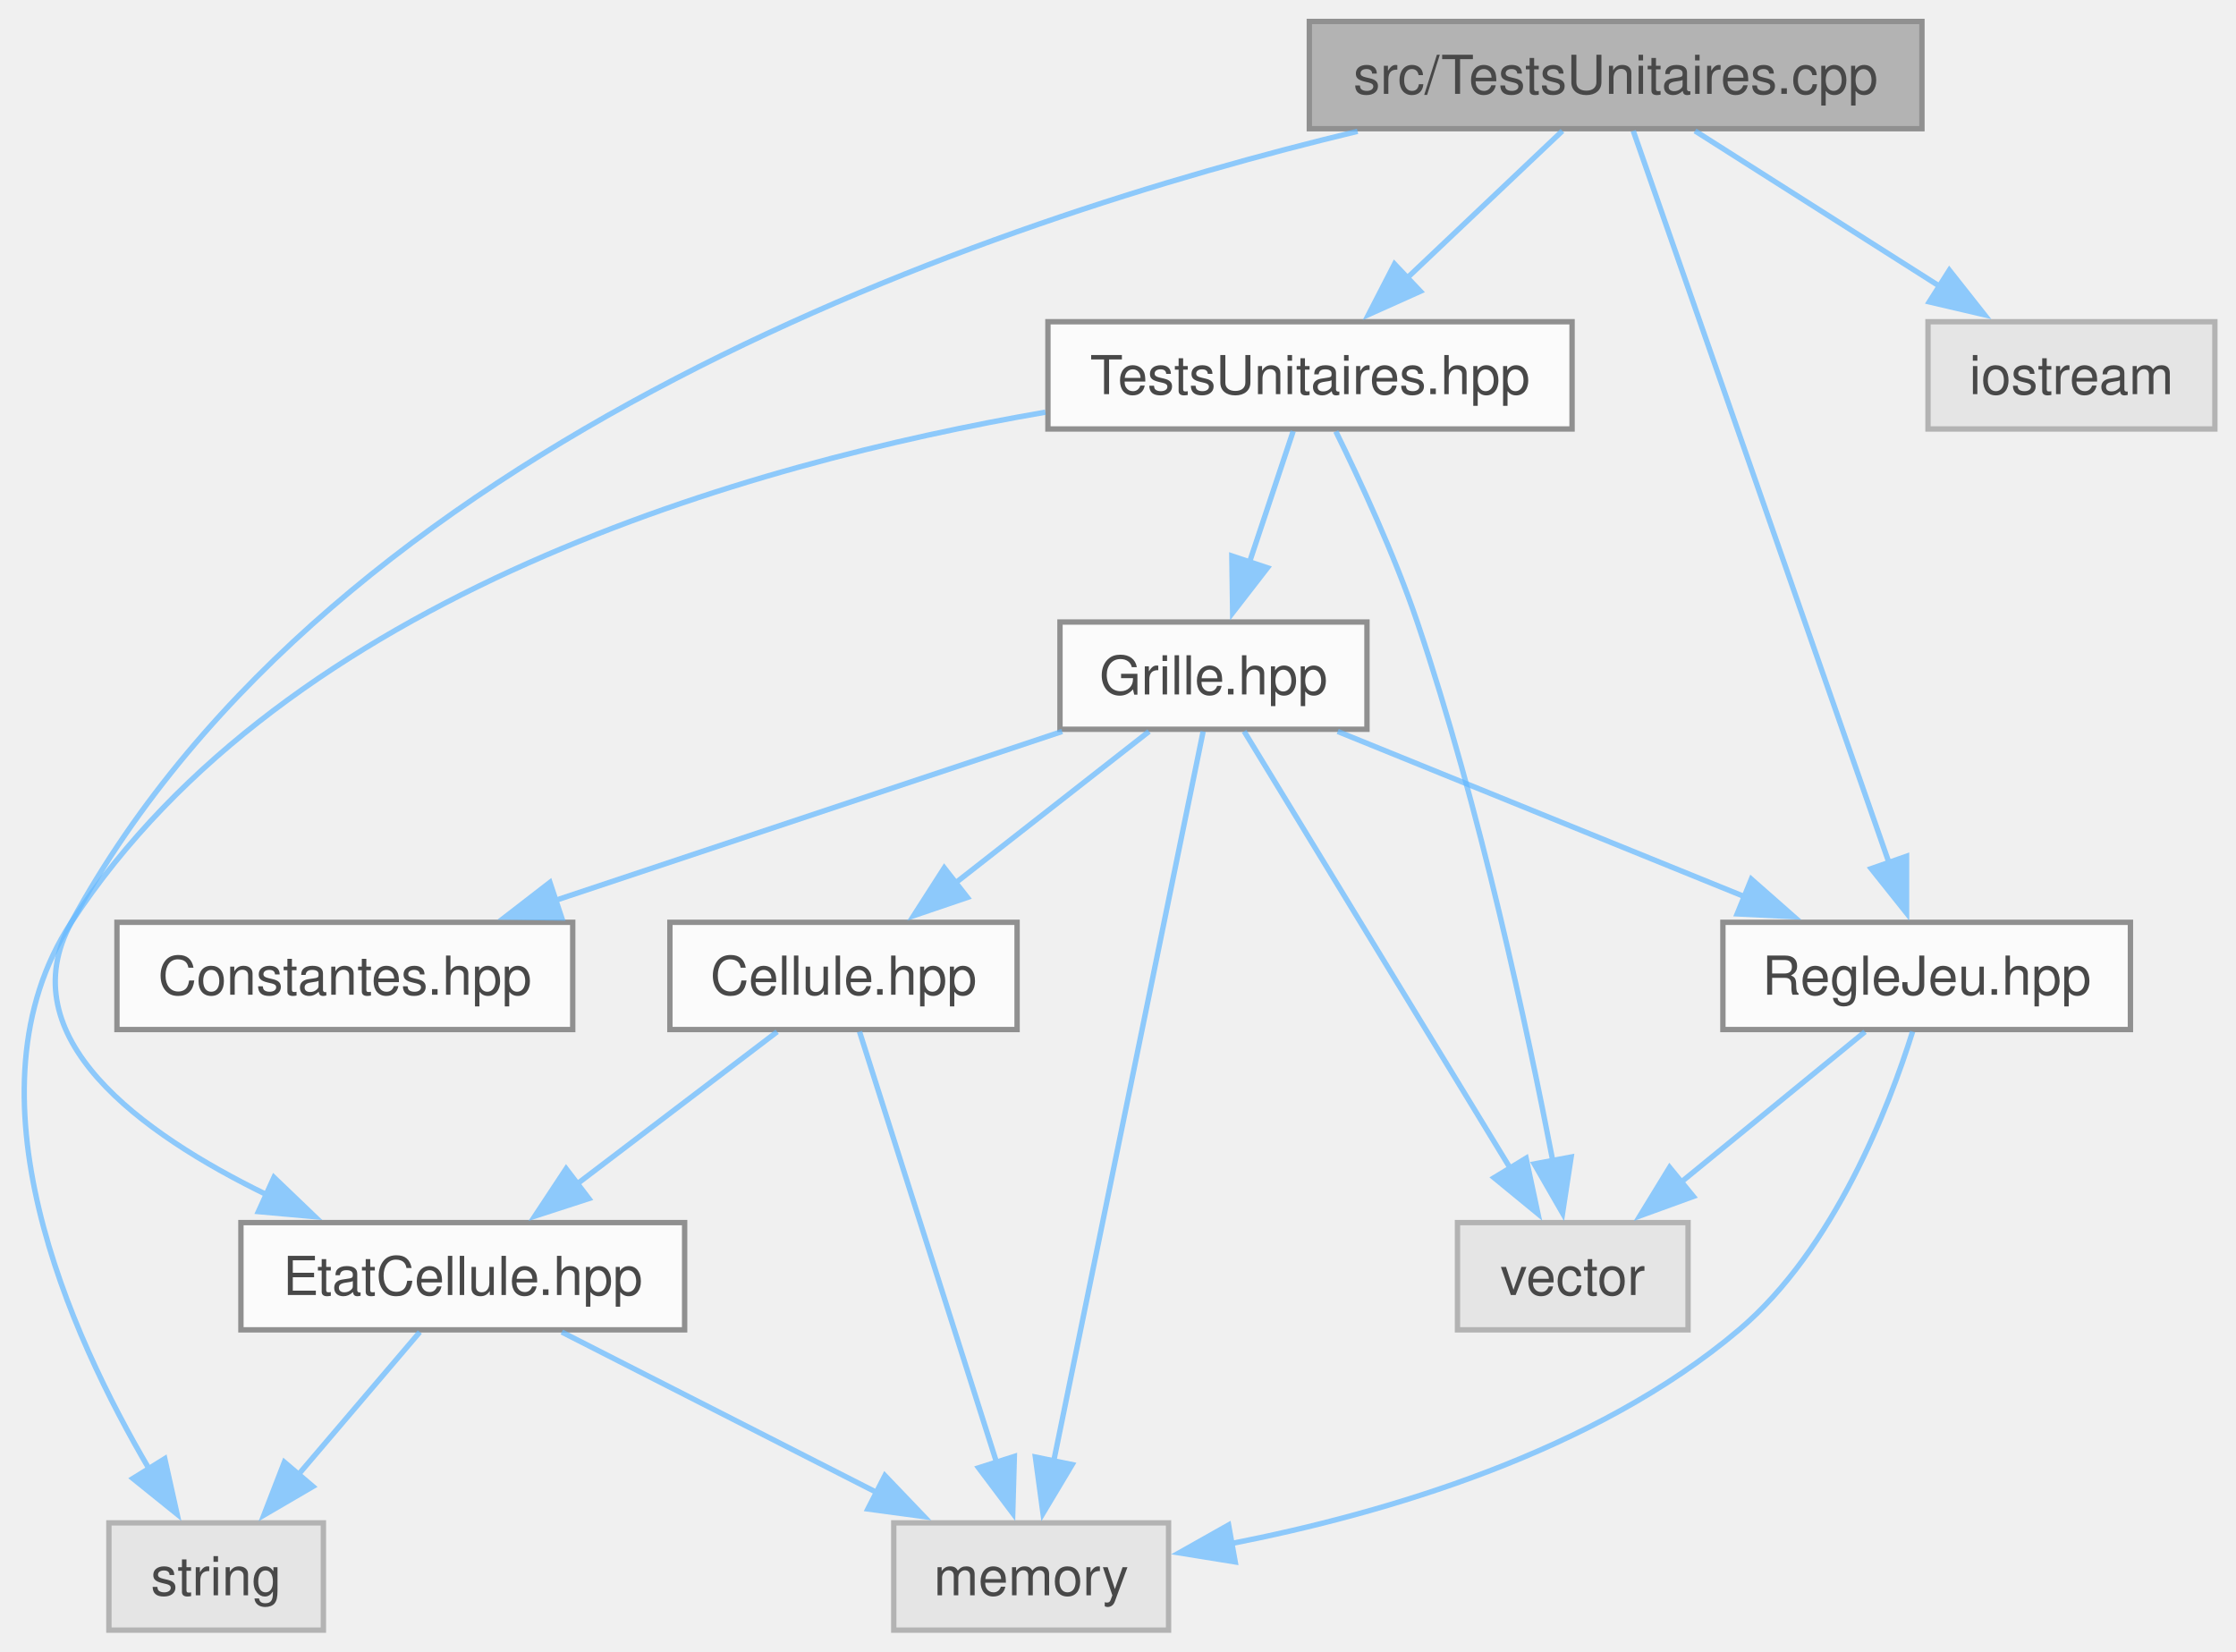
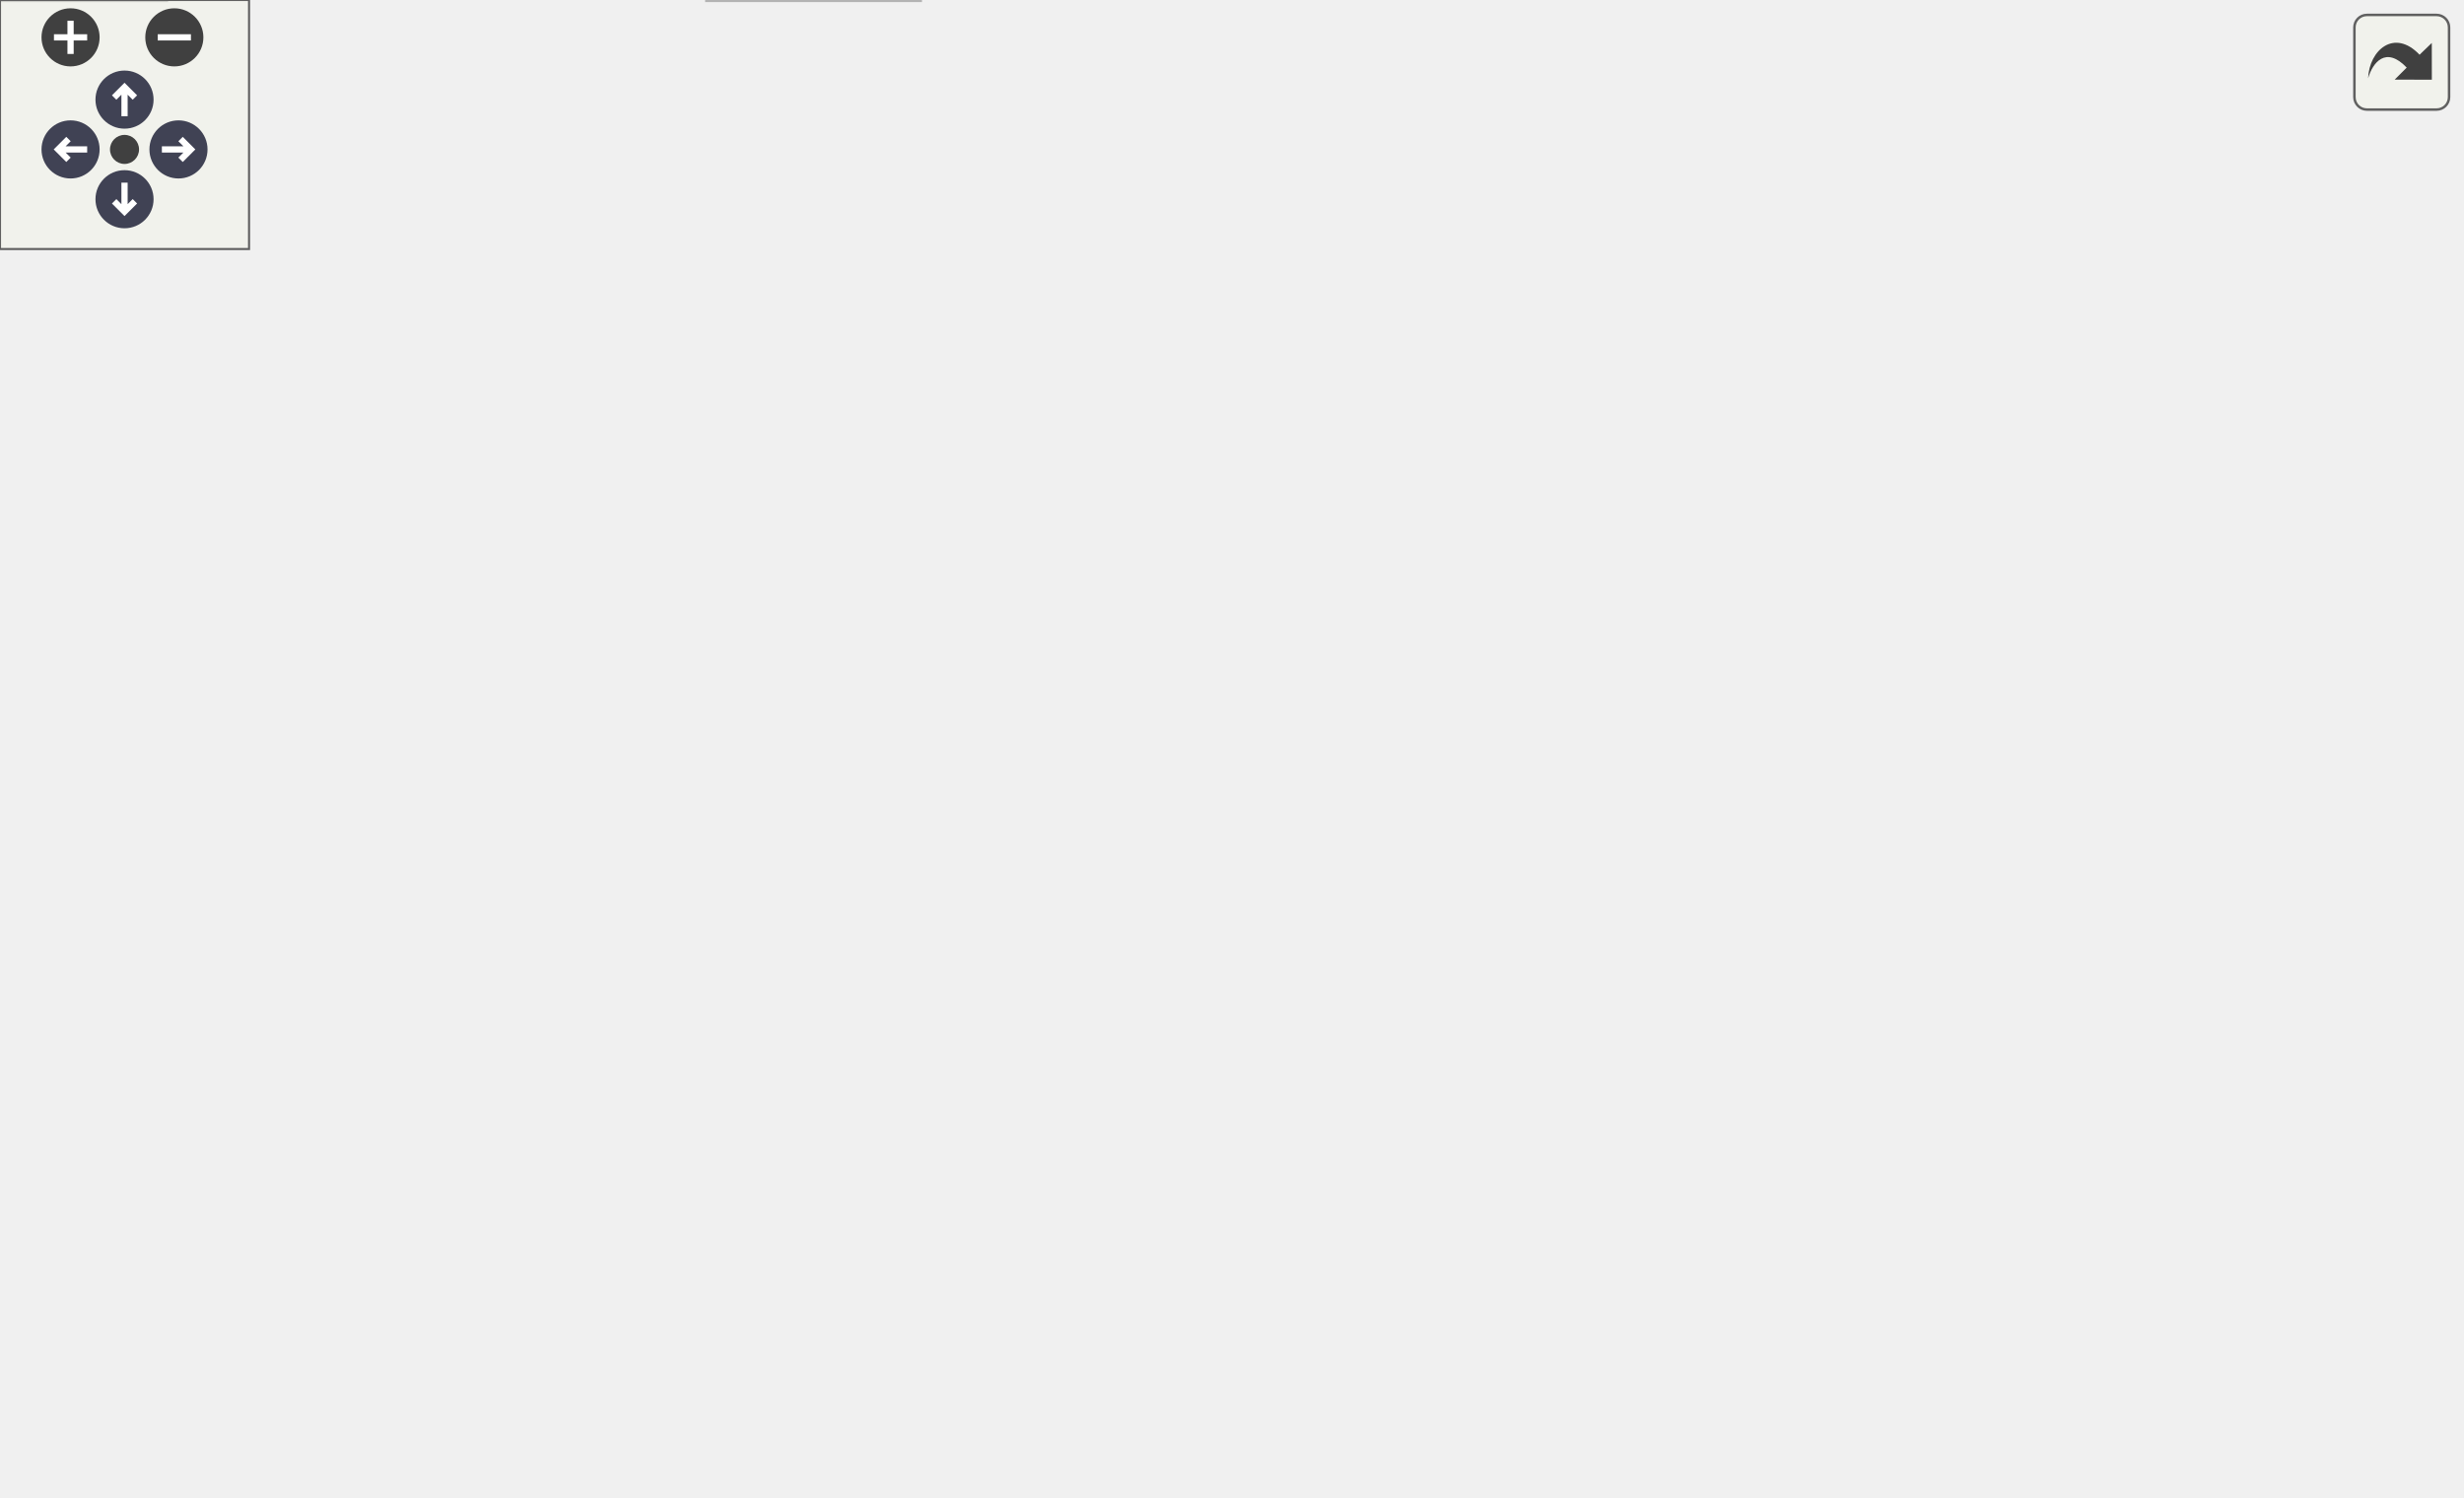
- <svg xmlns="http://www.w3.org/2000/svg" xmlns:xlink="http://www.w3.org/1999/xlink" width="417pt" height="308pt" viewBox="0.00 0.00 417.00 308.00">
-   <svg id="main" version="1.1" xml:space="preserve">
-     <style type="text/css">
+ <svg xmlns="http://www.w3.org/2000/svg" xmlns:xlink="http://www.w3.org/1999/xlink" id="main" version="1.1" xml:space="preserve">
+   <style type="text/css">
.node, .edge {opacity: 0.7;}
.node.selected, .edge.selected {opacity: 1;}
.edge:hover path { stroke: red; }
.edge:hover polygon { stroke: red; fill: red; }
</style>
-     <svg id="graph" class="graph">
-       <g id="graph0" class="graph" transform="scale(1 1) rotate(0) translate(4 304)">
-         <g id="Node000001" class="node">
-           <g id="a_Node000001">
-             <a xlink:title=" ">
-               <polygon fill="#999999" stroke="#666666" points="354.43,-300 240.18,-300 240.18,-280 354.43,-280 354.43,-300" />
-               <text xml:space="preserve" text-anchor="middle" x="297.31" y="-286.5" font-family="Helvetica,sans-Serif" font-size="10.00">src/TestsUnitaires.cpp</text>
-             </a>
-           </g>
-         </g>
-         <g id="Node000002" class="node">
-           <g id="a_Node000002">
-             <a xlink:href="TestsUnitaires_8hpp.html" target="_top" xlink:title=" ">
-               <polygon fill="white" stroke="#666666" points="289.18,-244 191.43,-244 191.43,-224 289.18,-224 289.18,-244" />
-               <text xml:space="preserve" text-anchor="middle" x="240.31" y="-230.5" font-family="Helvetica,sans-Serif" font-size="10.00">TestsUnitaires.hpp</text>
-             </a>
-           </g>
-         </g>
-         <g id="edge1_Node000001_Node000002" class="edge">
-           <g id="a_edge1_Node000001_Node000002">
-             <a xlink:title=" ">
-               <path fill="none" stroke="#63b8ff" d="M287.38,-279.59C279.37,-272.01 267.89,-261.13 258.28,-252.02" />
-               <polygon fill="#63b8ff" stroke="#63b8ff" points="260.89,-249.68 251.22,-245.34 256.07,-254.76 260.89,-249.68" />
-             </a>
-           </g>
-         </g>
-         <g id="Node000005" class="node">
-           <g id="a_Node000005">
-             <a xlink:href="EtatCellule_8hpp.html" target="_top" xlink:title=" ">
-               <polygon fill="white" stroke="#666666" points="123.68,-76 40.93,-76 40.93,-56 123.68,-56 123.68,-76" />
-               <text xml:space="preserve" text-anchor="middle" x="82.31" y="-62.5" font-family="Helvetica,sans-Serif" font-size="10.00">EtatCellule.hpp</text>
-             </a>
-           </g>
-         </g>
-         <g id="edge17_Node000001_Node000005" class="edge">
-           <g id="a_edge17_Node000001_Node000005">
-             <a xlink:title=" ">
-               <path fill="none" stroke="#63b8ff" d="M249.18,-279.51C180.77,-263.08 58.28,-222.05 9.31,-132 -2.35,-110.57 22.1,-92.72 45.78,-81.18" />
-               <polygon fill="#63b8ff" stroke="#63b8ff" points="47.09,-84.43 54.74,-77.1 44.19,-78.05 47.09,-84.43" />
-             </a>
-           </g>
-         </g>
-         <g id="Node000008" class="node">
-           <g id="a_Node000008">
-             <a xlink:href="RegleJeu_8hpp.html" target="_top" xlink:title=" ">
-               <polygon fill="white" stroke="#666666" points="393.31,-132 317.31,-132 317.31,-112 393.31,-112 393.31,-132" />
-               <text xml:space="preserve" text-anchor="middle" x="355.31" y="-118.5" font-family="Helvetica,sans-Serif" font-size="10.00">RegleJeu.hpp</text>
-             </a>
-           </g>
-         </g>
-         <g id="edge16_Node000001_Node000008" class="edge">
-           <g id="a_edge16_Node000001_Node000008">
-             <a xlink:title=" ">
-               <path fill="none" stroke="#63b8ff" d="M300.59,-279.6C309.76,-253.35 335.8,-178.84 348.36,-142.89" />
-               <polygon fill="#63b8ff" stroke="#63b8ff" points="351.56,-144.32 351.56,-133.73 344.96,-142.01 351.56,-144.32" />
-             </a>
-           </g>
-         </g>
-         <g id="Node000011" class="node">
-           <g id="a_Node000011">
-             <a xlink:title=" ">
-               <polygon fill="#e0e0e0" stroke="#999999" points="409.06,-244 355.56,-244 355.56,-224 409.06,-224 409.06,-244" />
-               <text xml:space="preserve" text-anchor="middle" x="382.31" y="-230.5" font-family="Helvetica,sans-Serif" font-size="10.00">iostream</text>
-             </a>
-           </g>
-         </g>
-         <g id="edge18_Node000001_Node000011" class="edge">
-           <g id="a_edge18_Node000001_Node000011">
-             <a xlink:title=" ">
-               <path fill="none" stroke="#63b8ff" d="M312.11,-279.59C324.71,-271.59 343.06,-259.93 357.84,-250.54" />
-               <polygon fill="#63b8ff" stroke="#63b8ff" points="359.54,-253.61 366.11,-245.29 355.79,-247.7 359.54,-253.61" />
-             </a>
-           </g>
-         </g>
-         <g id="Node000003" class="node">
-           <g id="a_Node000003">
-             <a xlink:href="Grille_8hpp.html" target="_top" xlink:title=" ">
-               <polygon fill="white" stroke="#666666" points="250.93,-188 193.68,-188 193.68,-168 250.93,-168 250.93,-188" />
-               <text xml:space="preserve" text-anchor="middle" x="222.31" y="-174.5" font-family="Helvetica,sans-Serif" font-size="10.00">Grille.hpp</text>
-             </a>
-           </g>
-         </g>
-         <g id="edge2_Node000002_Node000003" class="edge">
-           <g id="a_edge2_Node000002_Node000003">
-             <a xlink:title=" ">
-               <path fill="none" stroke="#63b8ff" d="M237.17,-223.59C234.93,-216.86 231.82,-207.53 229.02,-199.15" />
-               <polygon fill="#63b8ff" stroke="#63b8ff" points="232.37,-198.11 225.88,-189.73 225.73,-200.33 232.37,-198.11" />
-             </a>
-           </g>
-         </g>
-         <g id="Node000007" class="node">
-           <g id="a_Node000007">
-             <a xlink:title=" ">
-               <polygon fill="#e0e0e0" stroke="#999999" points="56.31,-20 16.31,-20 16.31,0 56.31,0 56.31,-20" />
-               <text xml:space="preserve" text-anchor="middle" x="36.31" y="-6.5" font-family="Helvetica,sans-Serif" font-size="10.00">string</text>
-             </a>
-           </g>
-         </g>
-         <g id="edge14_Node000002_Node000007" class="edge">
-           <g id="a_edge14_Node000002_Node000007">
-             <a xlink:title=" ">
-               <path fill="none" stroke="#63b8ff" d="M190.96,-227.13C135.95,-217.66 49.44,-193.35 9.31,-132 -11.42,-100.32 9.08,-55.06 23.94,-29.83" />
-               <polygon fill="#63b8ff" stroke="#63b8ff" points="26.73,-31.97 29.03,-21.63 20.78,-28.28 26.73,-31.97" />
-             </a>
-           </g>
-         </g>
-         <g id="Node000009" class="node">
-           <g id="a_Node000009">
-             <a xlink:title=" ">
-               <polygon fill="#e0e0e0" stroke="#999999" points="310.81,-76 267.81,-76 267.81,-56 310.81,-56 310.81,-76" />
-               <text xml:space="preserve" text-anchor="middle" x="289.31" y="-62.5" font-family="Helvetica,sans-Serif" font-size="10.00">vector</text>
-             </a>
-           </g>
-         </g>
-         <g id="edge15_Node000002_Node000009" class="edge">
-           <g id="a_edge15_Node000002_Node000009">
-             <a xlink:title=" ">
-               <path fill="none" stroke="#63b8ff" d="M245.12,-223.55C249.54,-214.58 256.03,-200.63 260.31,-188 272,-153.49 280.88,-111.92 285.57,-87.58" />
-               <polygon fill="#63b8ff" stroke="#63b8ff" points="289.01,-88.23 287.41,-77.76 282.13,-86.94 289.01,-88.23" />
-             </a>
-           </g>
-         </g>
-         <g id="Node000004" class="node">
-           <g id="a_Node000004">
-             <a xlink:href="Cellule_8hpp.html" target="_top" xlink:title=" ">
-               <polygon fill="white" stroke="#666666" points="185.68,-132 120.93,-132 120.93,-112 185.68,-112 185.68,-132" />
-               <text xml:space="preserve" text-anchor="middle" x="153.31" y="-118.5" font-family="Helvetica,sans-Serif" font-size="10.00">Cellule.hpp</text>
-             </a>
-           </g>
-         </g>
-         <g id="edge3_Node000003_Node000004" class="edge">
-           <g id="a_edge3_Node000003_Node000004">
-             <a xlink:title=" ">
-               <path fill="none" stroke="#63b8ff" d="M210.29,-167.59C200.29,-159.77 185.84,-148.46 174,-139.19" />
-               <polygon fill="#63b8ff" stroke="#63b8ff" points="176.41,-136.64 166.38,-133.23 172.1,-142.15 176.41,-136.64" />
-             </a>
-           </g>
-         </g>
-         <g id="Node000006" class="node">
-           <g id="a_Node000006">
-             <a xlink:title=" ">
-               <polygon fill="#e0e0e0" stroke="#999999" points="213.93,-20 162.68,-20 162.68,0 213.93,0 213.93,-20" />
-               <text xml:space="preserve" text-anchor="middle" x="188.31" y="-6.5" font-family="Helvetica,sans-Serif" font-size="10.00">memory</text>
-             </a>
-           </g>
-         </g>
-         <g id="edge13_Node000003_Node000006" class="edge">
-           <g id="a_edge13_Node000003_Node000006">
-             <a xlink:title=" ">
-               <path fill="none" stroke="#63b8ff" d="M220.38,-167.6C215.03,-141.46 199.88,-67.48 192.48,-31.36" />
-               <polygon fill="#63b8ff" stroke="#63b8ff" points="195.95,-30.87 190.51,-21.78 189.09,-32.28 195.95,-30.87" />
-             </a>
-           </g>
-         </g>
-         <g id="edge8_Node000003_Node000008" class="edge">
-           <g id="a_edge8_Node000003_Node000008">
-             <a xlink:title=" ">
-               <path fill="none" stroke="#63b8ff" d="M245.47,-167.59C266.51,-159.05 297.8,-146.35 321.61,-136.68" />
-               <polygon fill="#63b8ff" stroke="#63b8ff" points="322.61,-140.05 330.56,-133.05 319.97,-133.57 322.61,-140.05" />
-             </a>
-           </g>
-         </g>
-         <g id="edge12_Node000003_Node000009" class="edge">
-           <g id="a_edge12_Node000003_Node000009">
-             <a xlink:title=" ">
-               <path fill="none" stroke="#63b8ff" d="M228.02,-167.62C239,-149.6 263.23,-109.81 277.72,-86.02" />
-               <polygon fill="#63b8ff" stroke="#63b8ff" points="280.61,-88.01 282.82,-77.65 274.63,-84.37 280.61,-88.01" />
-             </a>
-           </g>
-         </g>
-         <g id="Node000010" class="node">
-           <g id="a_Node000010">
-             <a xlink:href="Constantes_8hpp.html" target="_top" xlink:title="Configuration centralisée du projet.">
-               <polygon fill="white" stroke="#666666" points="102.81,-132 17.81,-132 17.81,-112 102.81,-112 102.81,-132" />
-               <text xml:space="preserve" text-anchor="middle" x="60.31" y="-118.5" font-family="Helvetica,sans-Serif" font-size="10.00">Constantes.hpp</text>
-             </a>
-           </g>
-         </g>
-         <g id="edge11_Node000003_Node000010" class="edge">
-           <g id="a_edge11_Node000003_Node000010">
-             <a xlink:title=" ">
-               <path fill="none" stroke="#63b8ff" d="M194.09,-167.59C167.88,-158.86 128.62,-145.77 99.4,-136.03" />
-               <polygon fill="#63b8ff" stroke="#63b8ff" points="100.77,-132.8 90.18,-132.96 98.56,-139.44 100.77,-132.8" />
-             </a>
-           </g>
-         </g>
-         <g id="edge4_Node000004_Node000005" class="edge">
-           <g id="a_edge4_Node000004_Node000005">
-             <a xlink:title=" ">
-               <path fill="none" stroke="#63b8ff" d="M140.94,-111.59C130.66,-103.77 115.79,-92.46 103.6,-83.19" />
-               <polygon fill="#63b8ff" stroke="#63b8ff" points="105.82,-80.48 95.74,-77.21 101.58,-86.05 105.82,-80.48" />
-             </a>
-           </g>
-         </g>
-         <g id="edge7_Node000004_Node000006" class="edge">
-           <g id="a_edge7_Node000004_Node000006">
-             <a xlink:title=" ">
-               <path fill="none" stroke="#63b8ff" d="M156.29,-111.62C161.92,-93.92 174.23,-55.24 181.84,-31.32" />
-               <polygon fill="#63b8ff" stroke="#63b8ff" points="185.17,-32.39 184.87,-21.8 178.5,-30.27 185.17,-32.39" />
-             </a>
-           </g>
-         </g>
-         <g id="edge5_Node000005_Node000006" class="edge">
-           <g id="a_edge5_Node000005_Node000006">
-             <a xlink:title=" ">
-               <path fill="none" stroke="#63b8ff" d="M100.77,-55.59C117.01,-47.32 140.91,-35.14 159.64,-25.6" />
-               <polygon fill="#63b8ff" stroke="#63b8ff" points="161.03,-28.82 168.35,-21.17 157.85,-22.59 161.03,-28.82" />
-             </a>
-           </g>
-         </g>
-         <g id="edge6_Node000005_Node000007" class="edge">
-           <g id="a_edge6_Node000005_Node000007">
-             <a xlink:title=" ">
-               <path fill="none" stroke="#63b8ff" d="M74.29,-55.59C68.03,-48.24 59.13,-37.8 51.53,-28.87" />
-               <polygon fill="#63b8ff" stroke="#63b8ff" points="54.36,-26.79 45.21,-21.45 49.03,-31.33 54.36,-26.79" />
-             </a>
-           </g>
-         </g>
-         <g id="edge10_Node000008_Node000006" class="edge">
-           <g id="a_edge10_Node000008_Node000006">
-             <a xlink:title=" ">
-               <path fill="none" stroke="#63b8ff" d="M352.69,-111.63C348.29,-97.57 338.11,-71.08 320.31,-56 293.35,-33.17 254.25,-21.75 225.6,-16.14" />
-               <polygon fill="#63b8ff" stroke="#63b8ff" points="226.36,-12.72 215.9,-14.41 225.13,-19.61 226.36,-12.72" />
-             </a>
-           </g>
-         </g>
-         <g id="edge9_Node000008_Node000009" class="edge">
-           <g id="a_edge9_Node000008_Node000009">
-             <a xlink:title=" ">
-               <path fill="none" stroke="#63b8ff" d="M343.81,-111.59C334.35,-103.85 320.7,-92.69 309.43,-83.47" />
-               <polygon fill="#63b8ff" stroke="#63b8ff" points="311.8,-80.88 301.84,-77.26 307.37,-86.3 311.8,-80.88" />
-             </a>
-           </g>
-         </g>
-       </g>
-     </svg>
+   <defs>
+     <circle id="rim" cx="0" cy="0" r="7" />
+     <circle id="rim2" cx="0" cy="0" r="3.5" />
+     <g id="zoomPlus">
+       <use xlink:href="#rim" fill="#404040">
+         <set attributeName="fill" to="#808080" begin="zoomplus.mouseover" end="zoomplus.mouseout" />
+       </use>
+       <path d="M-4,0h8M0,-4v8" fill="none" stroke="white" stroke-width="1.5" pointer-events="none" />
+     </g>
+     <g id="zoomMin">
+       <use xlink:href="#rim" fill="#404040">
+         <set attributeName="fill" to="#808080" begin="zoomminus.mouseover" end="zoomminus.mouseout" />
+       </use>
+       <path d="M-4,0h8" fill="none" stroke="white" stroke-width="1.5" pointer-events="none" />
+     </g>
+     <g id="arrowUp" transform="translate(30 24)">
+       <use xlink:href="#rim" />
+       <path pointer-events="none" fill="none" stroke="white" stroke-width="1.5" d="M0,-3.0v7 M-2.5,-0.5L0,-3.0L2.5,-0.5" />
+     </g>
+     <g id="arrowRight" transform="rotate(90) translate(36 -43)">
+       <use xlink:href="#rim" />
+       <path pointer-events="none" fill="none" stroke="white" stroke-width="1.5" d="M0,-3.0v7 M-2.5,-0.5L0,-3.0L2.5,-0.5" />
+     </g>
+     <g id="arrowDown" transform="rotate(180) translate(-30 -48)">
+       <use xlink:href="#rim" />
+       <path pointer-events="none" fill="none" stroke="white" stroke-width="1.5" d="M0,-3.0v7 M-2.5,-0.5L0,-3.0L2.5,-0.5" />
+     </g>
+     <g id="arrowLeft" transform="rotate(270) translate(-36 17)">
+       <use xlink:href="#rim" />
+       <path pointer-events="none" fill="none" stroke="white" stroke-width="1.5" d="M0,-3.0v7 M-2.5,-0.5L0,-3.0L2.5,-0.5" />
+     </g>
+     <g id="resetDef">
+       <use xlink:href="#rim2" fill="#404040">
+         <set attributeName="fill" to="#808080" begin="reset.mouseover" end="reset.mouseout" />
+       </use>
+     </g>
+   </defs>
+   <svg id="graph" class="graph">
+     <g id="viewport">
+       <g id="Node000001" class="node">
+         <g id="a_Node000001">
+           <a xlink:title=" ">
+             <polygon fill="#999999" stroke="#666666" points="474.12,-300 359.88,-300 359.88,-280 474.12,-280 474.12,-300" />
+             <text xml:space="preserve" text-anchor="middle" x="417" y="-286.5" font-family="Helvetica,sans-Serif" font-size="10.00">src/TestsUnitaires.cpp</text>
+           </a>
+         </g>
+       </g>
+       <g id="Node000002" class="node">
+         <g id="a_Node000002">
+           <a xlink:href="TestsUnitaires_8hpp.html" target="_top" xlink:title=" ">
+             <polygon fill="white" stroke="#666666" points="263.88,-244 166.12,-244 166.12,-224 263.88,-224 263.88,-244" />
+             <text xml:space="preserve" text-anchor="middle" x="215" y="-230.5" font-family="Helvetica,sans-Serif" font-size="10.00">TestsUnitaires.hpp</text>
+           </a>
+         </g>
+       </g>
+       <g id="edge1_Node000001_Node000002" class="edge">
+         <g id="a_edge1_Node000001_Node000002">
+           <a xlink:title=" ">
+             <path fill="none" stroke="#63b8ff" d="M381.81,-279.59C348.42,-270.67 298.02,-257.19 261.36,-247.39" />
+             <polygon fill="#63b8ff" stroke="#63b8ff" points="262.49,-244.07 251.92,-244.87 260.68,-250.83 262.49,-244.07" />
+           </a>
+         </g>
+       </g>
+       <g id="Node000005" class="node">
+         <g id="a_Node000005">
+           <a xlink:href="EtatCellule_8hpp.html" target="_top" xlink:title=" ">
+             <polygon fill="white" stroke="#666666" points="130.38,-76 47.62,-76 47.62,-56 130.38,-56 130.38,-76" />
+             <text xml:space="preserve" text-anchor="middle" x="89" y="-62.5" font-family="Helvetica,sans-Serif" font-size="10.00">EtatCellule.hpp</text>
+           </a>
+         </g>
+       </g>
+       <g id="edge17_Node000001_Node000005" class="edge">
+         <g id="a_edge17_Node000001_Node000005">
+           <a xlink:title=" ">
+             <path fill="none" stroke="#63b8ff" d="M359.58,-289.43C304.49,-287.53 220.53,-278.45 157,-244 97.29,-211.62 77.83,-195.23 53,-132 46.33,-115.02 58.01,-96.98 69.8,-84.21" />
+             <polygon fill="#63b8ff" stroke="#63b8ff" points="72.06,-86.9 76.69,-77.37 67.13,-81.94 72.06,-86.9" />
+           </a>
+         </g>
+       </g>
+       <g id="Node000008" class="node">
+         <g id="a_Node000008">
+           <a xlink:href="RegleJeu_8hpp.html" target="_top" xlink:title=" ">
+             <polygon fill="white" stroke="#666666" points="476,-132 400,-132 400,-112 476,-112 476,-132" />
+             <text xml:space="preserve" text-anchor="middle" x="438" y="-118.5" font-family="Helvetica,sans-Serif" font-size="10.00">RegleJeu.hpp</text>
+           </a>
+         </g>
+       </g>
+       <g id="edge16_Node000001_Node000008" class="edge">
+         <g id="a_edge16_Node000001_Node000008">
+           <a xlink:title=" ">
+             <path fill="none" stroke="#63b8ff" d="M418.19,-279.6C421.5,-253.46 430.85,-179.48 435.42,-143.36" />
+             <polygon fill="#63b8ff" stroke="#63b8ff" points="438.85,-144.16 436.63,-133.8 431.91,-143.28 438.85,-144.16" />
+           </a>
+         </g>
+       </g>
+       <g id="Node000011" class="node">
+         <g id="a_Node000011">
+           <a xlink:href="JeuDeLaVie_8hpp.html" target="_top" xlink:title=" ">
+             <polygon fill="white" stroke="#666666" points="390,-244 302,-244 302,-224 390,-224 390,-244" />
+             <text xml:space="preserve" text-anchor="middle" x="346" y="-230.5" font-family="Helvetica,sans-Serif" font-size="10.00">JeuDeLaVie.hpp</text>
+           </a>
+         </g>
+       </g>
+       <g id="edge18_Node000001_Node000011" class="edge">
+         <g id="a_edge18_Node000001_Node000011">
+           <a xlink:title=" ">
+             <path fill="none" stroke="#63b8ff" d="M404.63,-279.59C394.35,-271.77 379.48,-260.46 367.29,-251.19" />
+             <polygon fill="#63b8ff" stroke="#63b8ff" points="369.51,-248.48 359.43,-245.21 365.27,-254.05 369.51,-248.48" />
+           </a>
+         </g>
+       </g>
+       <g id="Node000012" class="node">
+         <g id="a_Node000012">
+           <a xlink:title=" ">
+             <polygon fill="#e0e0e0" stroke="#999999" points="529.75,-244 476.25,-244 476.25,-224 529.75,-224 529.75,-244" />
+             <text xml:space="preserve" text-anchor="middle" x="503" y="-230.5" font-family="Helvetica,sans-Serif" font-size="10.00">iostream</text>
+           </a>
+         </g>
+       </g>
+       <g id="edge24_Node000001_Node000012" class="edge">
+         <g id="a_edge24_Node000001_Node000012">
+           <a xlink:title=" ">
+             <path fill="none" stroke="#63b8ff" d="M431.98,-279.59C444.73,-271.59 463.29,-259.93 478.24,-250.54" />
+             <polygon fill="#63b8ff" stroke="#63b8ff" points="480.01,-253.57 486.62,-245.28 476.29,-247.64 480.01,-253.57" />
+           </a>
+         </g>
+       </g>
+       <g id="Node000013" class="node">
+         <g id="a_Node000013">
+           <a xlink:title=" ">
+             <polygon fill="#e0e0e0" stroke="#999999" points="592.62,-244 547.38,-244 547.38,-224 592.62,-224 592.62,-244" />
+             <text xml:space="preserve" text-anchor="middle" x="570" y="-230.5" font-family="Helvetica,sans-Serif" font-size="10.00">chrono</text>
+           </a>
+         </g>
+       </g>
+       <g id="edge25_Node000001_Node000013" class="edge">
+         <g id="a_edge25_Node000001_Node000013">
+           <a xlink:title=" ">
+             <path fill="none" stroke="#63b8ff" d="M443.65,-279.59C469.39,-270.51 508.45,-256.72 536.33,-246.88" />
+             <polygon fill="#63b8ff" stroke="#63b8ff" points="537.45,-250.2 545.72,-243.57 535.12,-243.6 537.45,-250.2" />
+           </a>
+         </g>
+       </g>
+       <g id="Node000003" class="node">
+         <g id="a_Node000003">
+           <a xlink:href="Grille_8hpp.html" target="_top" xlink:title=" ">
+             <polygon fill="white" stroke="#666666" points="277.62,-188 220.38,-188 220.38,-168 277.62,-168 277.62,-188" />
+             <text xml:space="preserve" text-anchor="middle" x="249" y="-174.5" font-family="Helvetica,sans-Serif" font-size="10.00">Grille.hpp</text>
+           </a>
+         </g>
+       </g>
+       <g id="edge2_Node000002_Node000003" class="edge">
+         <g id="a_edge2_Node000002_Node000003">
+           <a xlink:title=" ">
+             <path fill="none" stroke="#63b8ff" d="M220.92,-223.59C225.36,-216.55 231.58,-206.67 237.04,-198" />
+             <polygon fill="#63b8ff" stroke="#63b8ff" points="239.97,-199.91 242.34,-189.58 234.05,-196.18 239.97,-199.91" />
+           </a>
+         </g>
+       </g>
+       <g id="Node000007" class="node">
+         <g id="a_Node000007">
+           <a xlink:title=" ">
+             <polygon fill="#e0e0e0" stroke="#999999" points="40,-20 0,-20 0,0 40,0 40,-20" />
+             <text xml:space="preserve" text-anchor="middle" x="20" y="-6.5" font-family="Helvetica,sans-Serif" font-size="10.00">string</text>
+           </a>
+         </g>
+       </g>
+       <g id="edge14_Node000002_Node000007" class="edge">
+         <g id="a_edge14_Node000002_Node000007">
+           <a xlink:title=" ">
+             <path fill="none" stroke="#63b8ff" d="M176.98,-223.56C132.57,-210.54 60.08,-182.7 20,-132 -1.3,-105.06 0.84,-89.96 6,-56 7.26,-47.72 9.75,-38.86 12.29,-31.22" />
+             <polygon fill="#63b8ff" stroke="#63b8ff" points="15.55,-32.48 15.63,-21.88 8.96,-30.12 15.55,-32.48" />
+           </a>
+         </g>
+       </g>
+       <g id="Node000009" class="node">
+         <g id="a_Node000009">
+           <a xlink:title=" ">
+             <polygon fill="#e0e0e0" stroke="#999999" points="328.5,-76 285.5,-76 285.5,-56 328.5,-56 328.5,-76" />
+             <text xml:space="preserve" text-anchor="middle" x="307" y="-62.5" font-family="Helvetica,sans-Serif" font-size="10.00">vector</text>
+           </a>
+         </g>
+       </g>
+       <g id="edge15_Node000002_Node000009" class="edge">
+         <g id="a_edge15_Node000002_Node000009">
+           <a xlink:title=" ">
+             <path fill="none" stroke="#63b8ff" d="M213.93,-223.71C212.94,-214.62 211.55,-200.38 211,-188 210.61,-179.12 208.84,-176.62 211,-168 217.87,-140.61 222.13,-133 241,-112 251.68,-100.12 266.11,-89.82 278.76,-82.08" />
+             <polygon fill="#63b8ff" stroke="#63b8ff" points="280.23,-85.27 287.1,-77.21 276.7,-79.23 280.23,-85.27" />
+           </a>
+         </g>
+       </g>
+       <g id="Node000004" class="node">
+         <g id="a_Node000004">
+           <a xlink:href="Cellule_8hpp.html" target="_top" xlink:title=" ">
+             <polygon fill="white" stroke="#666666" points="126.38,-132 61.62,-132 61.62,-112 126.38,-112 126.38,-132" />
+             <text xml:space="preserve" text-anchor="middle" x="94" y="-118.5" font-family="Helvetica,sans-Serif" font-size="10.00">Cellule.hpp</text>
+           </a>
+         </g>
+       </g>
+       <g id="edge3_Node000003_Node000004" class="edge">
+         <g id="a_edge3_Node000003_Node000004">
+           <a xlink:title=" ">
+             <path fill="none" stroke="#63b8ff" d="M222,-167.59C197.04,-158.9 159.7,-145.89 131.78,-136.16" />
+             <polygon fill="#63b8ff" stroke="#63b8ff" points="133.23,-132.96 122.64,-132.98 130.93,-139.57 133.23,-132.96" />
+           </a>
+         </g>
+       </g>
+       <g id="Node000006" class="node">
+         <g id="a_Node000006">
+           <a xlink:title=" ">
+             <polygon fill="#e0e0e0" stroke="#999999" points="221.62,-20 170.38,-20 170.38,0 221.62,0 221.62,-20" />
+             <text xml:space="preserve" text-anchor="middle" x="196" y="-6.5" font-family="Helvetica,sans-Serif" font-size="10.00">memory</text>
+           </a>
+         </g>
+       </g>
+       <g id="edge13_Node000003_Node000006" class="edge">
+         <g id="a_edge13_Node000003_Node000006">
+           <a xlink:title=" ">
+             <path fill="none" stroke="#63b8ff" d="M246,-167.6C237.62,-141.35 213.83,-66.84 202.35,-30.89" />
+             <polygon fill="#63b8ff" stroke="#63b8ff" points="205.8,-30.2 199.43,-21.74 199.14,-32.33 205.8,-30.2" />
+           </a>
+         </g>
+       </g>
+       <g id="edge8_Node000003_Node000008" class="edge">
+         <g id="a_edge8_Node000003_Node000008">
+           <a xlink:title=" ">
+             <path fill="none" stroke="#63b8ff" d="M278.12,-168.68C309.04,-159.84 358.3,-145.77 393.97,-135.58" />
+             <polygon fill="#63b8ff" stroke="#63b8ff" points="394.92,-138.95 403.58,-132.83 393,-132.22 394.92,-138.95" />
+           </a>
+         </g>
+       </g>
+       <g id="edge12_Node000003_Node000009" class="edge">
+         <g id="a_edge12_Node000003_Node000009">
+           <a xlink:title=" ">
+             <path fill="none" stroke="#63b8ff" d="M246.74,-167.59C244.09,-154.4 241.1,-130.01 250,-112 256.03,-99.8 267.11,-89.88 277.91,-82.5" />
+             <polygon fill="#63b8ff" stroke="#63b8ff" points="279.69,-85.51 286.31,-77.24 275.98,-79.58 279.69,-85.51" />
+           </a>
+         </g>
+       </g>
+       <g id="Node000010" class="node">
+         <g id="a_Node000010">
+           <a xlink:href="Constantes_8hpp.html" target="_top" xlink:title="Configuration centralisée du projet.">
+             <polygon fill="white" stroke="#666666" points="343.5,-132 258.5,-132 258.5,-112 343.5,-112 343.5,-132" />
+             <text xml:space="preserve" text-anchor="middle" x="301" y="-118.5" font-family="Helvetica,sans-Serif" font-size="10.00">Constantes.hpp</text>
+           </a>
+         </g>
+       </g>
+       <g id="edge11_Node000003_Node000010" class="edge">
+         <g id="a_edge11_Node000003_Node000010">
+           <a xlink:title=" ">
+             <path fill="none" stroke="#63b8ff" d="M258.06,-167.59C265.22,-160.16 275.41,-149.58 284.07,-140.58" />
+             <polygon fill="#63b8ff" stroke="#63b8ff" points="286.58,-143.02 291,-133.39 281.54,-138.16 286.58,-143.02" />
+           </a>
+         </g>
+       </g>
+       <g id="edge4_Node000004_Node000005" class="edge">
+         <g id="a_edge4_Node000004_Node000005">
+           <a xlink:title=" ">
+             <path fill="none" stroke="#63b8ff" d="M93.13,-111.59C92.52,-105.01 91.68,-95.96 90.92,-87.73" />
+             <polygon fill="#63b8ff" stroke="#63b8ff" points="94.41,-87.44 90,-77.81 87.44,-88.09 94.41,-87.44" />
+           </a>
+         </g>
+       </g>
+       <g id="edge7_Node000004_Node000006" class="edge">
+         <g id="a_edge7_Node000004_Node000006">
+           <a xlink:title=" ">
+             <path fill="none" stroke="#63b8ff" d="M103.84,-111.52C113.09,-102.54 127.22,-88.58 139,-76 153.53,-60.49 169.43,-42.24 180.73,-29.04" />
+             <polygon fill="#63b8ff" stroke="#63b8ff" points="183.27,-31.46 187.09,-21.58 177.94,-26.92 183.27,-31.46" />
+           </a>
+         </g>
+       </g>
+       <g id="edge5_Node000005_Node000006" class="edge">
+         <g id="a_edge5_Node000005_Node000006">
+           <a xlink:title=" ">
+             <path fill="none" stroke="#63b8ff" d="M107.64,-55.59C124.03,-47.32 148.16,-35.14 167.06,-25.6" />
+             <polygon fill="#63b8ff" stroke="#63b8ff" points="168.51,-28.79 175.87,-21.16 165.36,-22.54 168.51,-28.79" />
+           </a>
+         </g>
+       </g>
+       <g id="edge6_Node000005_Node000007" class="edge">
+         <g id="a_edge6_Node000005_Node000007">
+           <a xlink:title=" ">
+             <path fill="none" stroke="#63b8ff" d="M76.98,-55.59C66.99,-47.77 52.54,-36.46 40.69,-27.19" />
+             <polygon fill="#63b8ff" stroke="#63b8ff" points="43.11,-24.64 33.07,-21.23 38.79,-30.15 43.11,-24.64" />
+           </a>
+         </g>
+       </g>
+       <g id="edge10_Node000008_Node000006" class="edge">
+         <g id="a_edge10_Node000008_Node000006">
+           <a xlink:title=" ">
+             <path fill="none" stroke="#63b8ff" d="M426,-111.66C407.84,-97.88 371.88,-72.02 338,-56 303.74,-39.8 262.17,-27.4 232.89,-19.76" />
+             <polygon fill="#63b8ff" stroke="#63b8ff" points="233.94,-16.42 223.39,-17.34 232.22,-23.2 233.94,-16.42" />
+           </a>
+         </g>
+       </g>
+       <g id="edge9_Node000008_Node000009" class="edge">
+         <g id="a_edge9_Node000008_Node000009">
+           <a xlink:title=" ">
+             <path fill="none" stroke="#63b8ff" d="M415.18,-111.59C394.17,-102.93 362.78,-89.99 339.22,-80.28" />
+             <polygon fill="#63b8ff" stroke="#63b8ff" points="340.67,-77.09 330.09,-76.52 338,-83.56 340.67,-77.09" />
+           </a>
+         </g>
+       </g>
+       <g id="edge19_Node000011_Node000003" class="edge">
+         <g id="a_edge19_Node000011_Node000003">
+           <a xlink:title=" ">
+             <path fill="none" stroke="#63b8ff" d="M329.1,-223.59C314.45,-215.44 292.98,-203.48 275.95,-194" />
+             <polygon fill="#63b8ff" stroke="#63b8ff" points="277.79,-191.02 267.35,-189.22 274.39,-197.14 277.79,-191.02" />
+           </a>
+         </g>
+       </g>
+       <g id="edge21_Node000011_Node000006" class="edge">
+         <g id="a_edge21_Node000011_Node000006">
+           <a xlink:title=" ">
+             <path fill="none" stroke="#63b8ff" d="M374.62,-223.57C424.12,-205.64 517.49,-163.76 485,-112 431.4,-26.61 298.55,-12.31 233.33,-10.63" />
+             <polygon fill="#63b8ff" stroke="#63b8ff" points="233.54,-7.13 223.49,-10.47 233.43,-14.13 233.54,-7.13" />
+           </a>
+         </g>
+       </g>
+       <g id="edge22_Node000011_Node000007" class="edge">
+         <g id="a_edge22_Node000011_Node000007">
+           <a xlink:title=" ">
+             <path fill="none" stroke="#63b8ff" d="M303.4,-223.52C230.81,-206.56 87.59,-169.27 53,-132 27.16,-104.16 21.21,-58.07 20.05,-31.54" />
+             <polygon fill="#63b8ff" stroke="#63b8ff" points="23.55,-31.68 19.82,-21.76 16.55,-31.84 23.55,-31.68" />
+           </a>
+         </g>
+       </g>
+       <g id="edge23_Node000011_Node000009" class="edge">
+         <g id="a_edge23_Node000011_Node000009">
+           <a xlink:title=" ">
+             <path fill="none" stroke="#63b8ff" d="M349.2,-223.73C355.87,-202.82 369.32,-150.79 353,-112 348.31,-100.84 339.34,-91.07 330.57,-83.5" />
+             <polygon fill="#63b8ff" stroke="#63b8ff" points="332.87,-80.87 322.86,-77.4 328.53,-86.35 332.87,-80.87" />
+           </a>
+         </g>
+       </g>
+       <g id="edge20_Node000011_Node000010" class="edge">
+         <g id="a_edge20_Node000011_Node000010">
+           <a xlink:title=" ">
+             <path fill="none" stroke="#63b8ff" d="M342.16,-223.62C334.89,-205.84 318.95,-166.88 309.18,-143" />
+             <polygon fill="#63b8ff" stroke="#63b8ff" points="312.43,-141.69 305.4,-133.76 305.95,-144.34 312.43,-141.69" />
+           </a>
+         </g>
+       </g>
+     </g>
+   </svg>
+   <g id="navigator" transform="translate(0 0)" fill="#404254">
+     <rect fill="#f2f5e9" fill-opacity="0.5" stroke="#606060" stroke-width=".5" x="0" y="0" width="60" height="60" />
+     <use id="zoomplus" xlink:href="#zoomPlus" x="17" y="9" />
+     <use id="zoomminus" xlink:href="#zoomMin" x="42" y="9" />
+     <use id="reset" xlink:href="#resetDef" x="30" y="36" />
+     <use id="arrowup" xlink:href="#arrowUp" x="0" y="0" />
+     <use id="arrowright" xlink:href="#arrowRight" x="0" y="0" />
+     <use id="arrowdown" xlink:href="#arrowDown" x="0" y="0" />
+     <use id="arrowleft" xlink:href="#arrowLeft" x="0" y="0" />
+   </g>
+   <svg viewBox="0 0 15 15" width="100%" height="30px" preserveAspectRatio="xMaxYMin meet">
+     <g id="arrow_out" transform="scale(0.3 0.3)">
+       <a xlink:href="TestsUnitaires_8cpp__incl_org.svg" target="_base">
+         <rect id="button" ry="5" rx="5" y="6" x="6" height="38" width="38" fill="#f2f5e9" fill-opacity="0.5" stroke="#606060" stroke-width="1.0" />
+         <path id="arrow" d="M 11.5,31.437 C 11.94,20.098 22.043,11.323 32.159,21.979 L 37.069,17.246 C 37.069,17.246 37.088,32 37.088,32 L 22.16,31.978 C 22.16,31.978 26.998,27.14 26.998,27.14 C 18.529,18.264 13.292,25.23 11.5,31.437 z" style="fill:#404040;" />
+       </a>
+     </g>
  </svg>
  <style type="text/css">

[data-mouse-over-selected='false'] { opacity: 0.7; }
[data-mouse-over-selected='true']  { opacity: 1.0; }

</style>
</svg>
